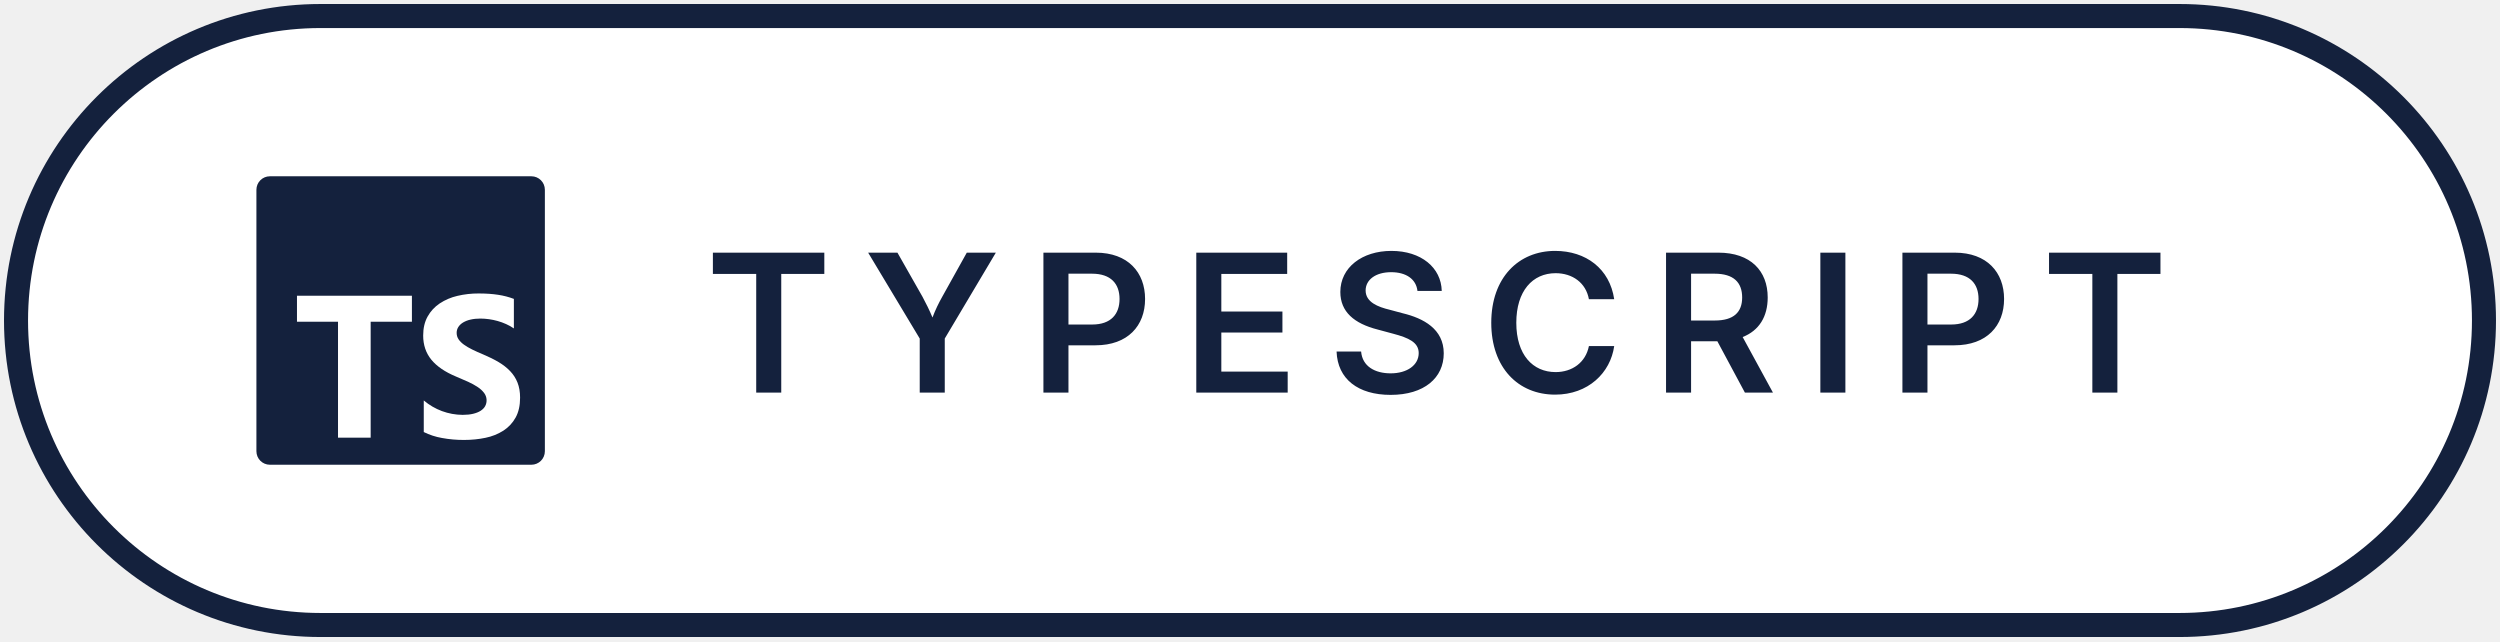
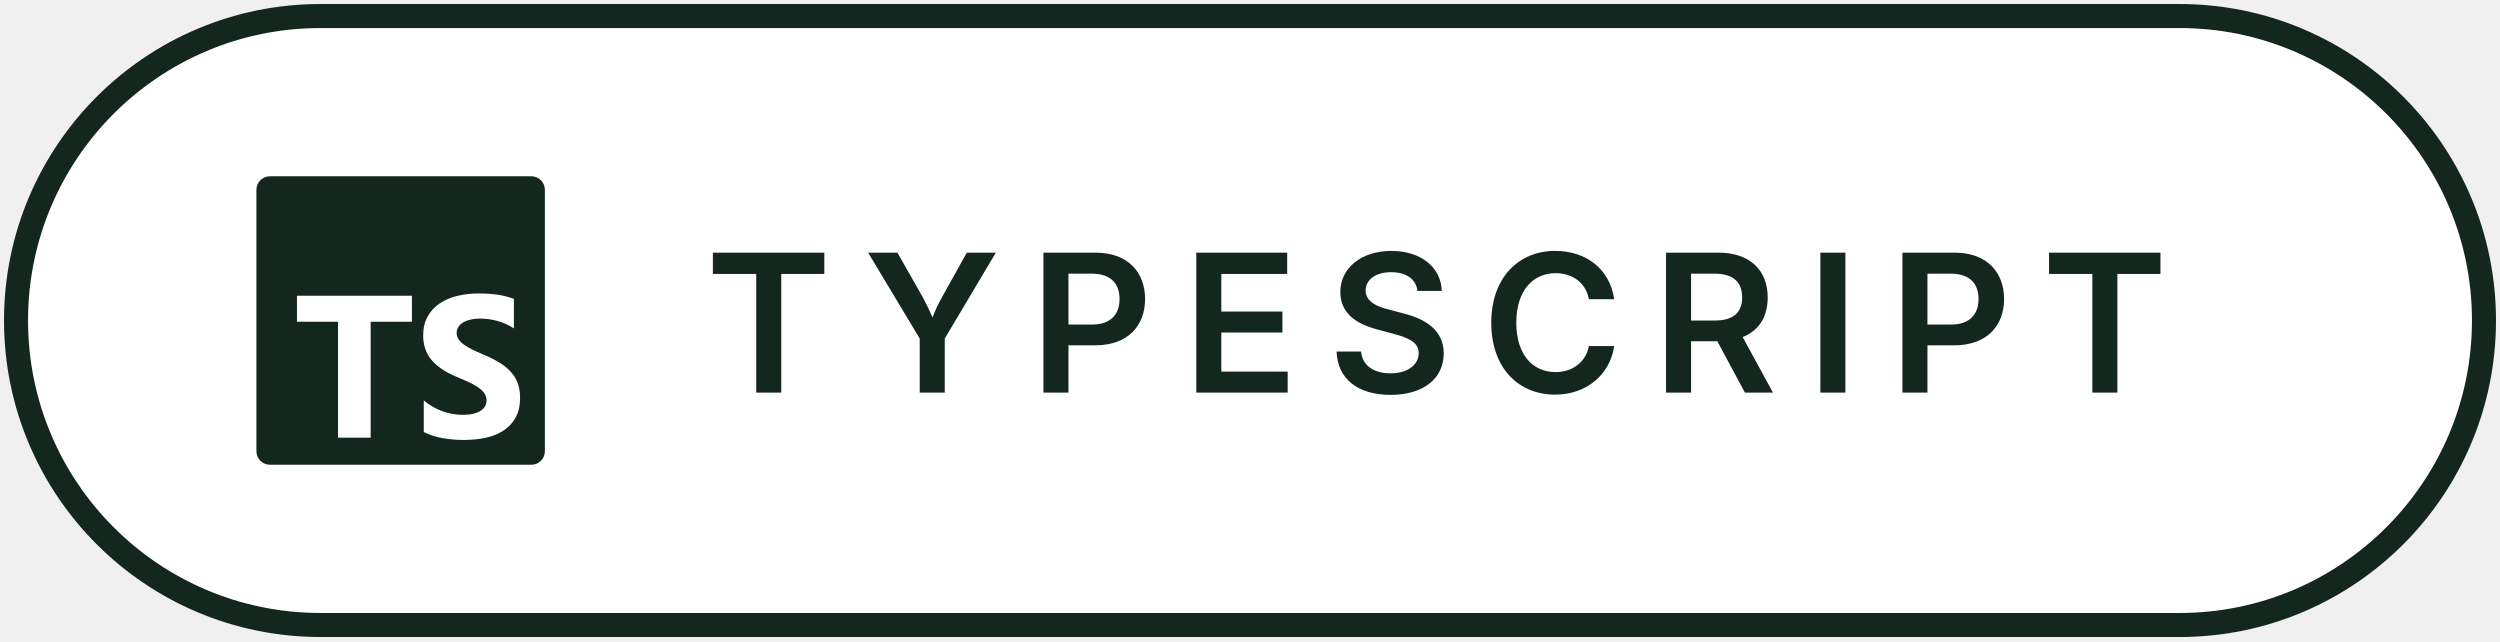
<svg xmlns="http://www.w3.org/2000/svg" viewBox="0 0 156 40" width="156" height="40" font-family="Inter, Helvetica, Arial, sans-serif">
  <defs>
    <pattern id="minor" width="20" height="20" patternUnits="userSpaceOnUse">
-       <path d="M20 0H0V20" fill="none" stroke="#e9eef6" stroke-width="0.6" />
+       <path d="M20 0H0V20" fill="none" stroke="#eceeed" stroke-width="0.6" />
    </pattern>
    <pattern id="major" width="100" height="100" patternUnits="userSpaceOnUse">
      <rect width="100" height="100" fill="url(#minor)" />
-       <path d="M100 0H0V100" fill="none" stroke="#d3dcea" stroke-width="0.9" />
+       <path d="M100 0H0V100" fill="none" stroke="#d9dcdb" stroke-width="0.9" />
    </pattern>
  </defs>
  <style>
- .ink{stroke:#14213d;fill:none;stroke-width:1.5;stroke-linejoin:round}.thin{stroke:#14213d;fill:none;stroke-width:1}
- .acc{stroke:#1f4fe0;fill:none;stroke-width:2}.dash{stroke:#14213d;fill:none;stroke-width:1;stroke-dasharray:4 3}
- .t{fill:#14213d;font-size:11px;letter-spacing:1.6px;font-weight:600}.s{fill:#4a5670;font-size:12px}
+ .ink{stroke:#14271f;fill:none;stroke-width:1.5;stroke-linejoin:round}.thin{stroke:#14271f;fill:none;stroke-width:1}
+ .acc{stroke:#1f7a4d;fill:none;stroke-width:2}.dash{stroke:#14271f;fill:none;stroke-width:1;stroke-dasharray:4 3}
+ .t{fill:#14271f;font-size:11px;letter-spacing:1.6px;font-weight:600}.s{fill:#5d6963;font-size:12px}
</style>
  <rect x="1" y="1" width="154" height="38" rx="19" class="ink" style="fill:#fff" />
  <svg x="16" y="11" width="18" height="18" viewBox="0 0 24 24">
-     <path fill="#14213d" d="M1.125 0C.502 0 0 .502 0 1.125v21.75C0 23.498.502 24 1.125 24h21.75c.623 0 1.125-.502 1.125-1.125V1.125C24 .502 23.498 0 22.875 0zm17.363 9.75c.612 0 1.154.037 1.627.111a6.38 6.38 0 0 1 1.306.34v2.458a3.95 3.95 0 0 0-.643-.361 5.093 5.093 0 0 0-.717-.26 5.453 5.453 0 0 0-1.426-.2c-.3 0-.573.028-.819.086a2.1 2.1 0 0 0-.623.242c-.17.104-.3.229-.393.374a.888.888 0 0 0-.14.49c0 .196.053.373.156.529.104.156.252.304.443.444s.423.276.696.41c.273.135.582.274.926.416.47.197.892.407 1.266.628.374.222.695.473.963.753.268.279.472.598.614.957.142.359.214.776.214 1.253 0 .657-.125 1.21-.373 1.656a3.033 3.033 0 0 1-1.012 1.085 4.38 4.38 0 0 1-1.487.596c-.566.12-1.163.18-1.79.18a9.916 9.916 0 0 1-1.84-.164 5.544 5.544 0 0 1-1.512-.493v-2.63a5.033 5.033 0 0 0 3.237 1.2c.333 0 .624-.03.872-.09.249-.06.456-.144.623-.25.166-.108.29-.234.373-.38a1.023 1.023 0 0 0-.074-1.089 2.12 2.12 0 0 0-.537-.5 5.597 5.597 0 0 0-.807-.444 27.72 27.72 0 0 0-1.007-.436c-.918-.383-1.602-.852-2.053-1.405-.45-.553-.676-1.222-.676-2.005 0-.614.123-1.141.369-1.582.246-.441.58-.804 1.004-1.089a4.494 4.494 0 0 1 1.47-.629 7.536 7.536 0 0 1 1.77-.201zm-15.113.188h9.563v2.166H9.506v9.646H6.789v-9.646H3.375z" />
+     <path fill="#14271f" d="M1.125 0C.502 0 0 .502 0 1.125v21.75C0 23.498.502 24 1.125 24h21.75c.623 0 1.125-.502 1.125-1.125V1.125C24 .502 23.498 0 22.875 0zm17.363 9.75c.612 0 1.154.037 1.627.111a6.38 6.38 0 0 1 1.306.34v2.458a3.95 3.95 0 0 0-.643-.361 5.093 5.093 0 0 0-.717-.26 5.453 5.453 0 0 0-1.426-.2c-.3 0-.573.028-.819.086a2.1 2.1 0 0 0-.623.242c-.17.104-.3.229-.393.374a.888.888 0 0 0-.14.49c0 .196.053.373.156.529.104.156.252.304.443.444s.423.276.696.41c.273.135.582.274.926.416.47.197.892.407 1.266.628.374.222.695.473.963.753.268.279.472.598.614.957.142.359.214.776.214 1.253 0 .657-.125 1.21-.373 1.656a3.033 3.033 0 0 1-1.012 1.085 4.38 4.38 0 0 1-1.487.596c-.566.12-1.163.18-1.79.18a9.916 9.916 0 0 1-1.84-.164 5.544 5.544 0 0 1-1.512-.493v-2.63a5.033 5.033 0 0 0 3.237 1.2c.333 0 .624-.03.872-.09.249-.06.456-.144.623-.25.166-.108.29-.234.373-.38a1.023 1.023 0 0 0-.074-1.089 2.12 2.12 0 0 0-.537-.5 5.597 5.597 0 0 0-.807-.444 27.72 27.72 0 0 0-1.007-.436c-.918-.383-1.602-.852-2.053-1.405-.45-.553-.676-1.222-.676-2.005 0-.614.123-1.141.369-1.582.246-.441.58-.804 1.004-1.089a4.494 4.494 0 0 1 1.47-.629 7.536 7.536 0 0 1 1.77-.201zm-15.113.188h9.563v2.166H9.506v9.646H6.789v-9.646H3.375z" />
  </svg>
  <text x="44" y="24.5" class="t" style="font-size:12px;letter-spacing:1.8px">TYPESCRIPT</text>
</svg>
